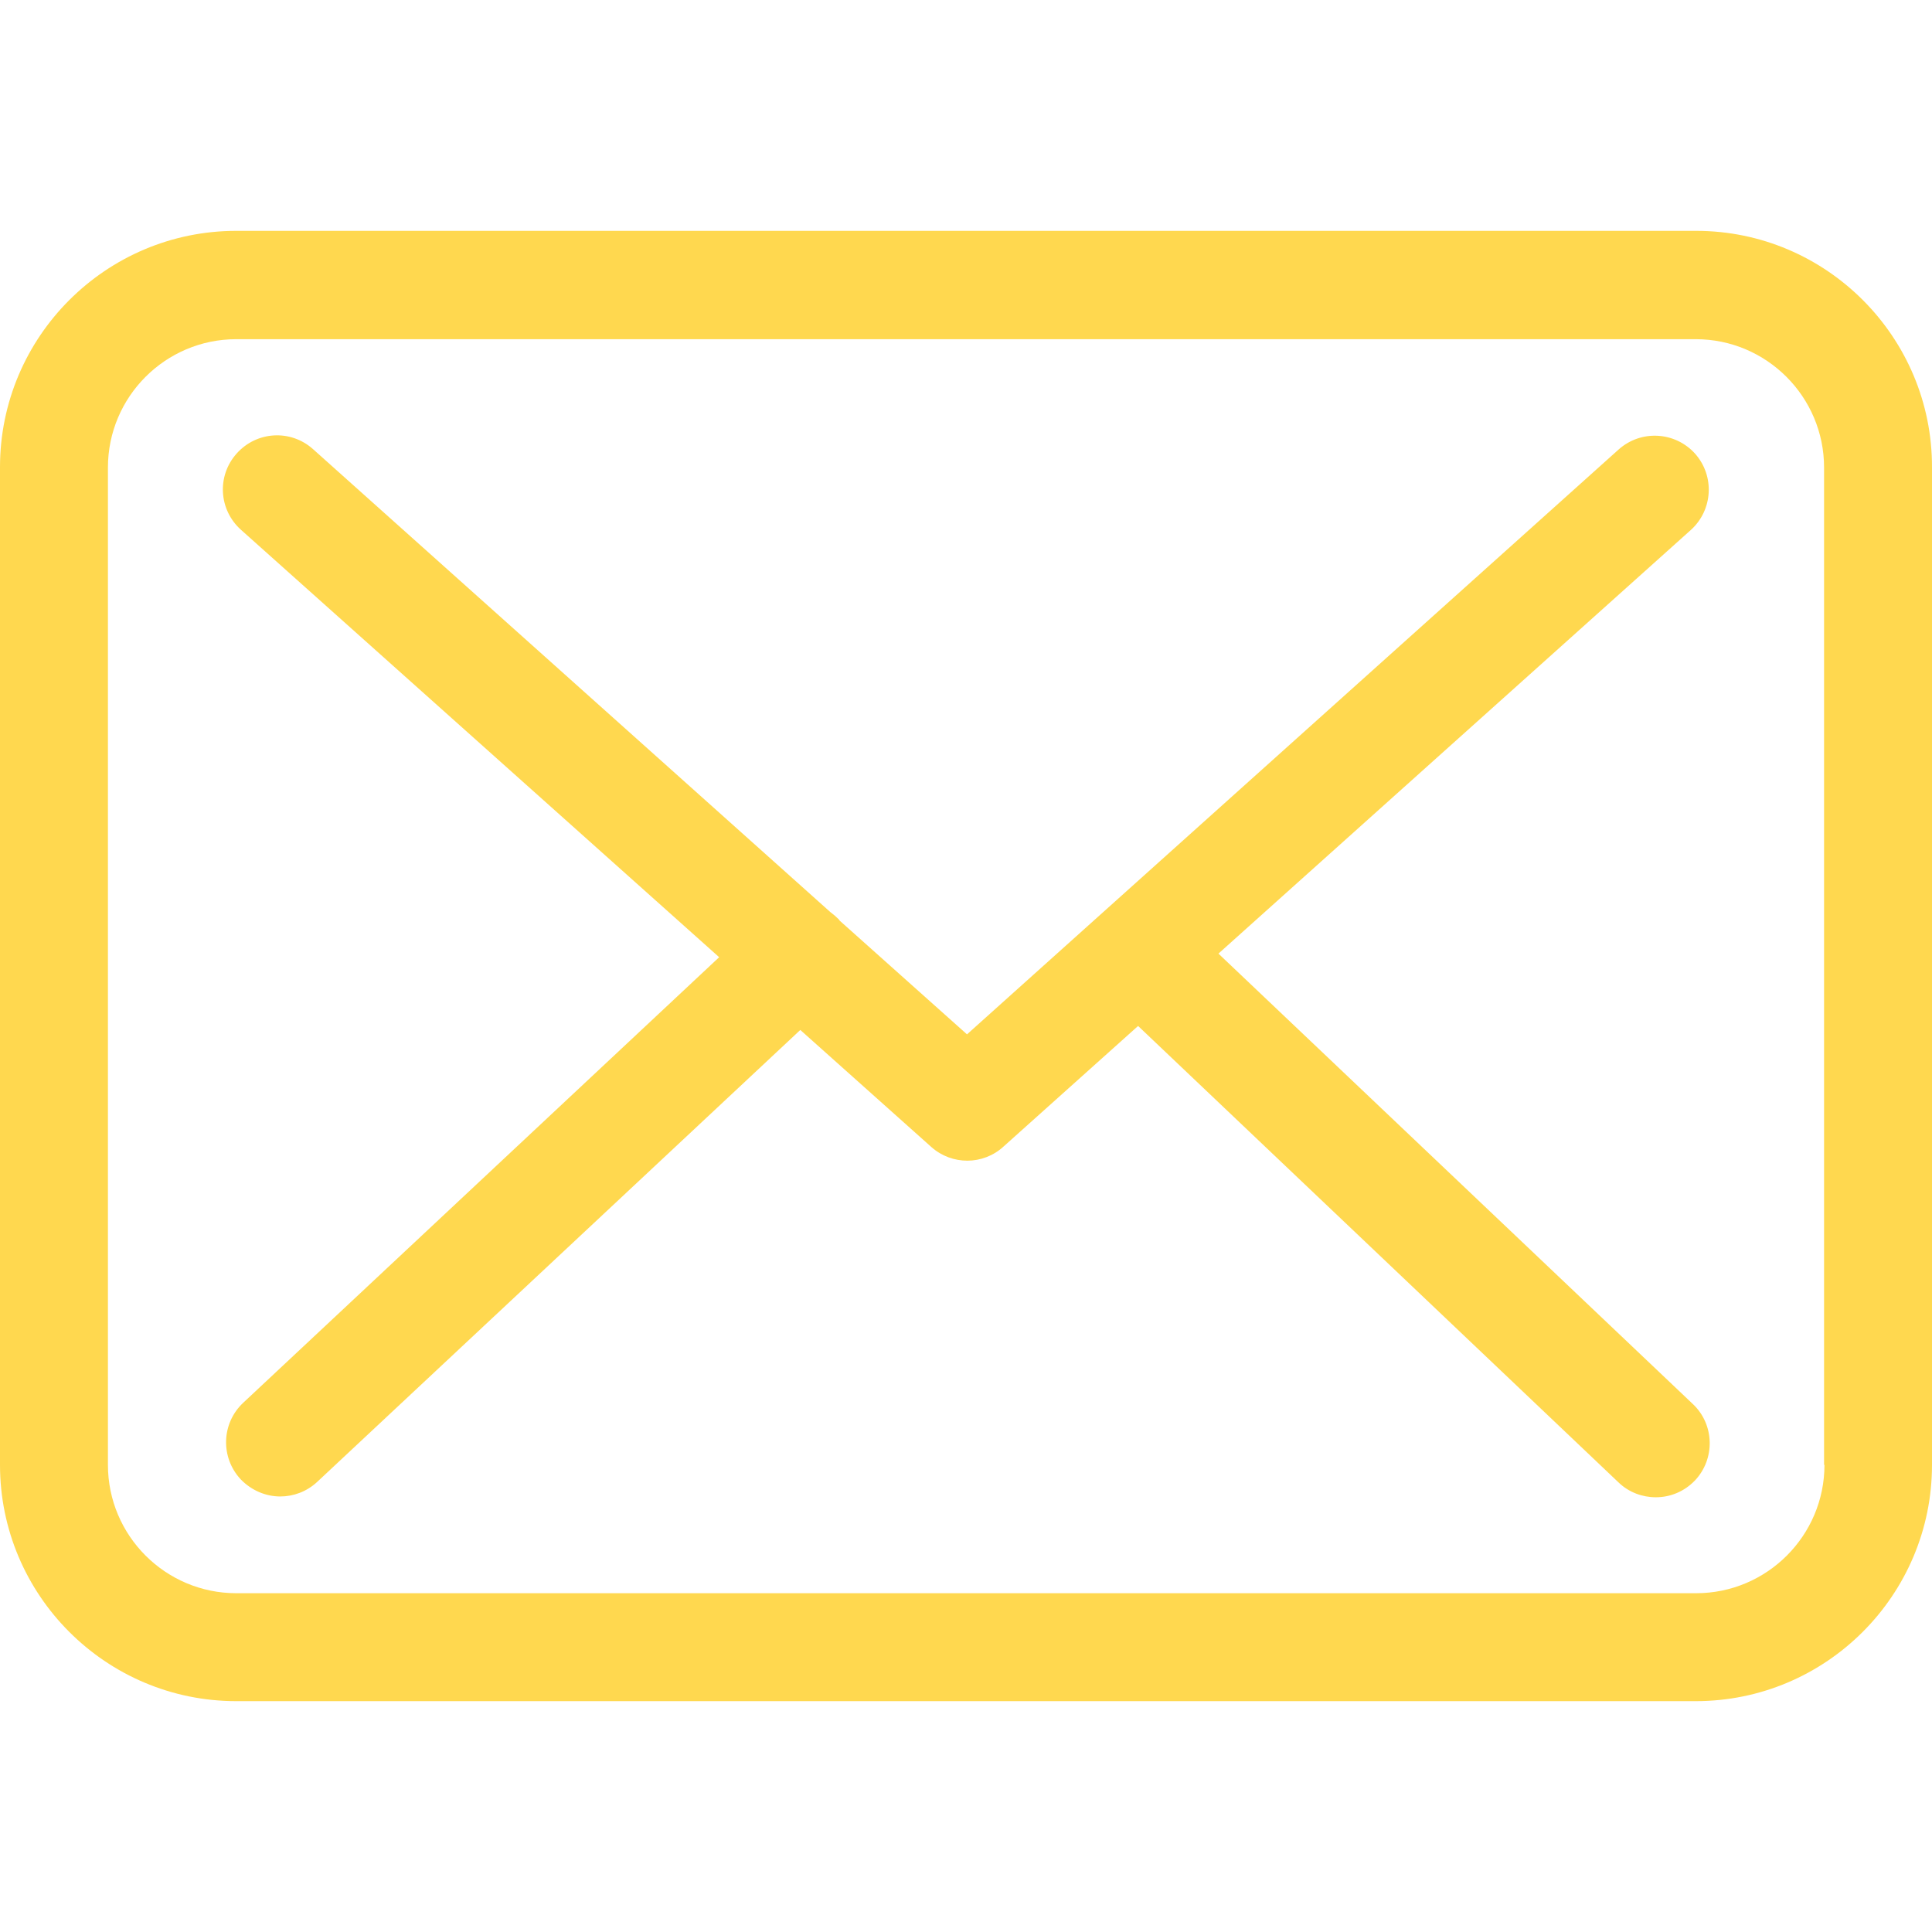
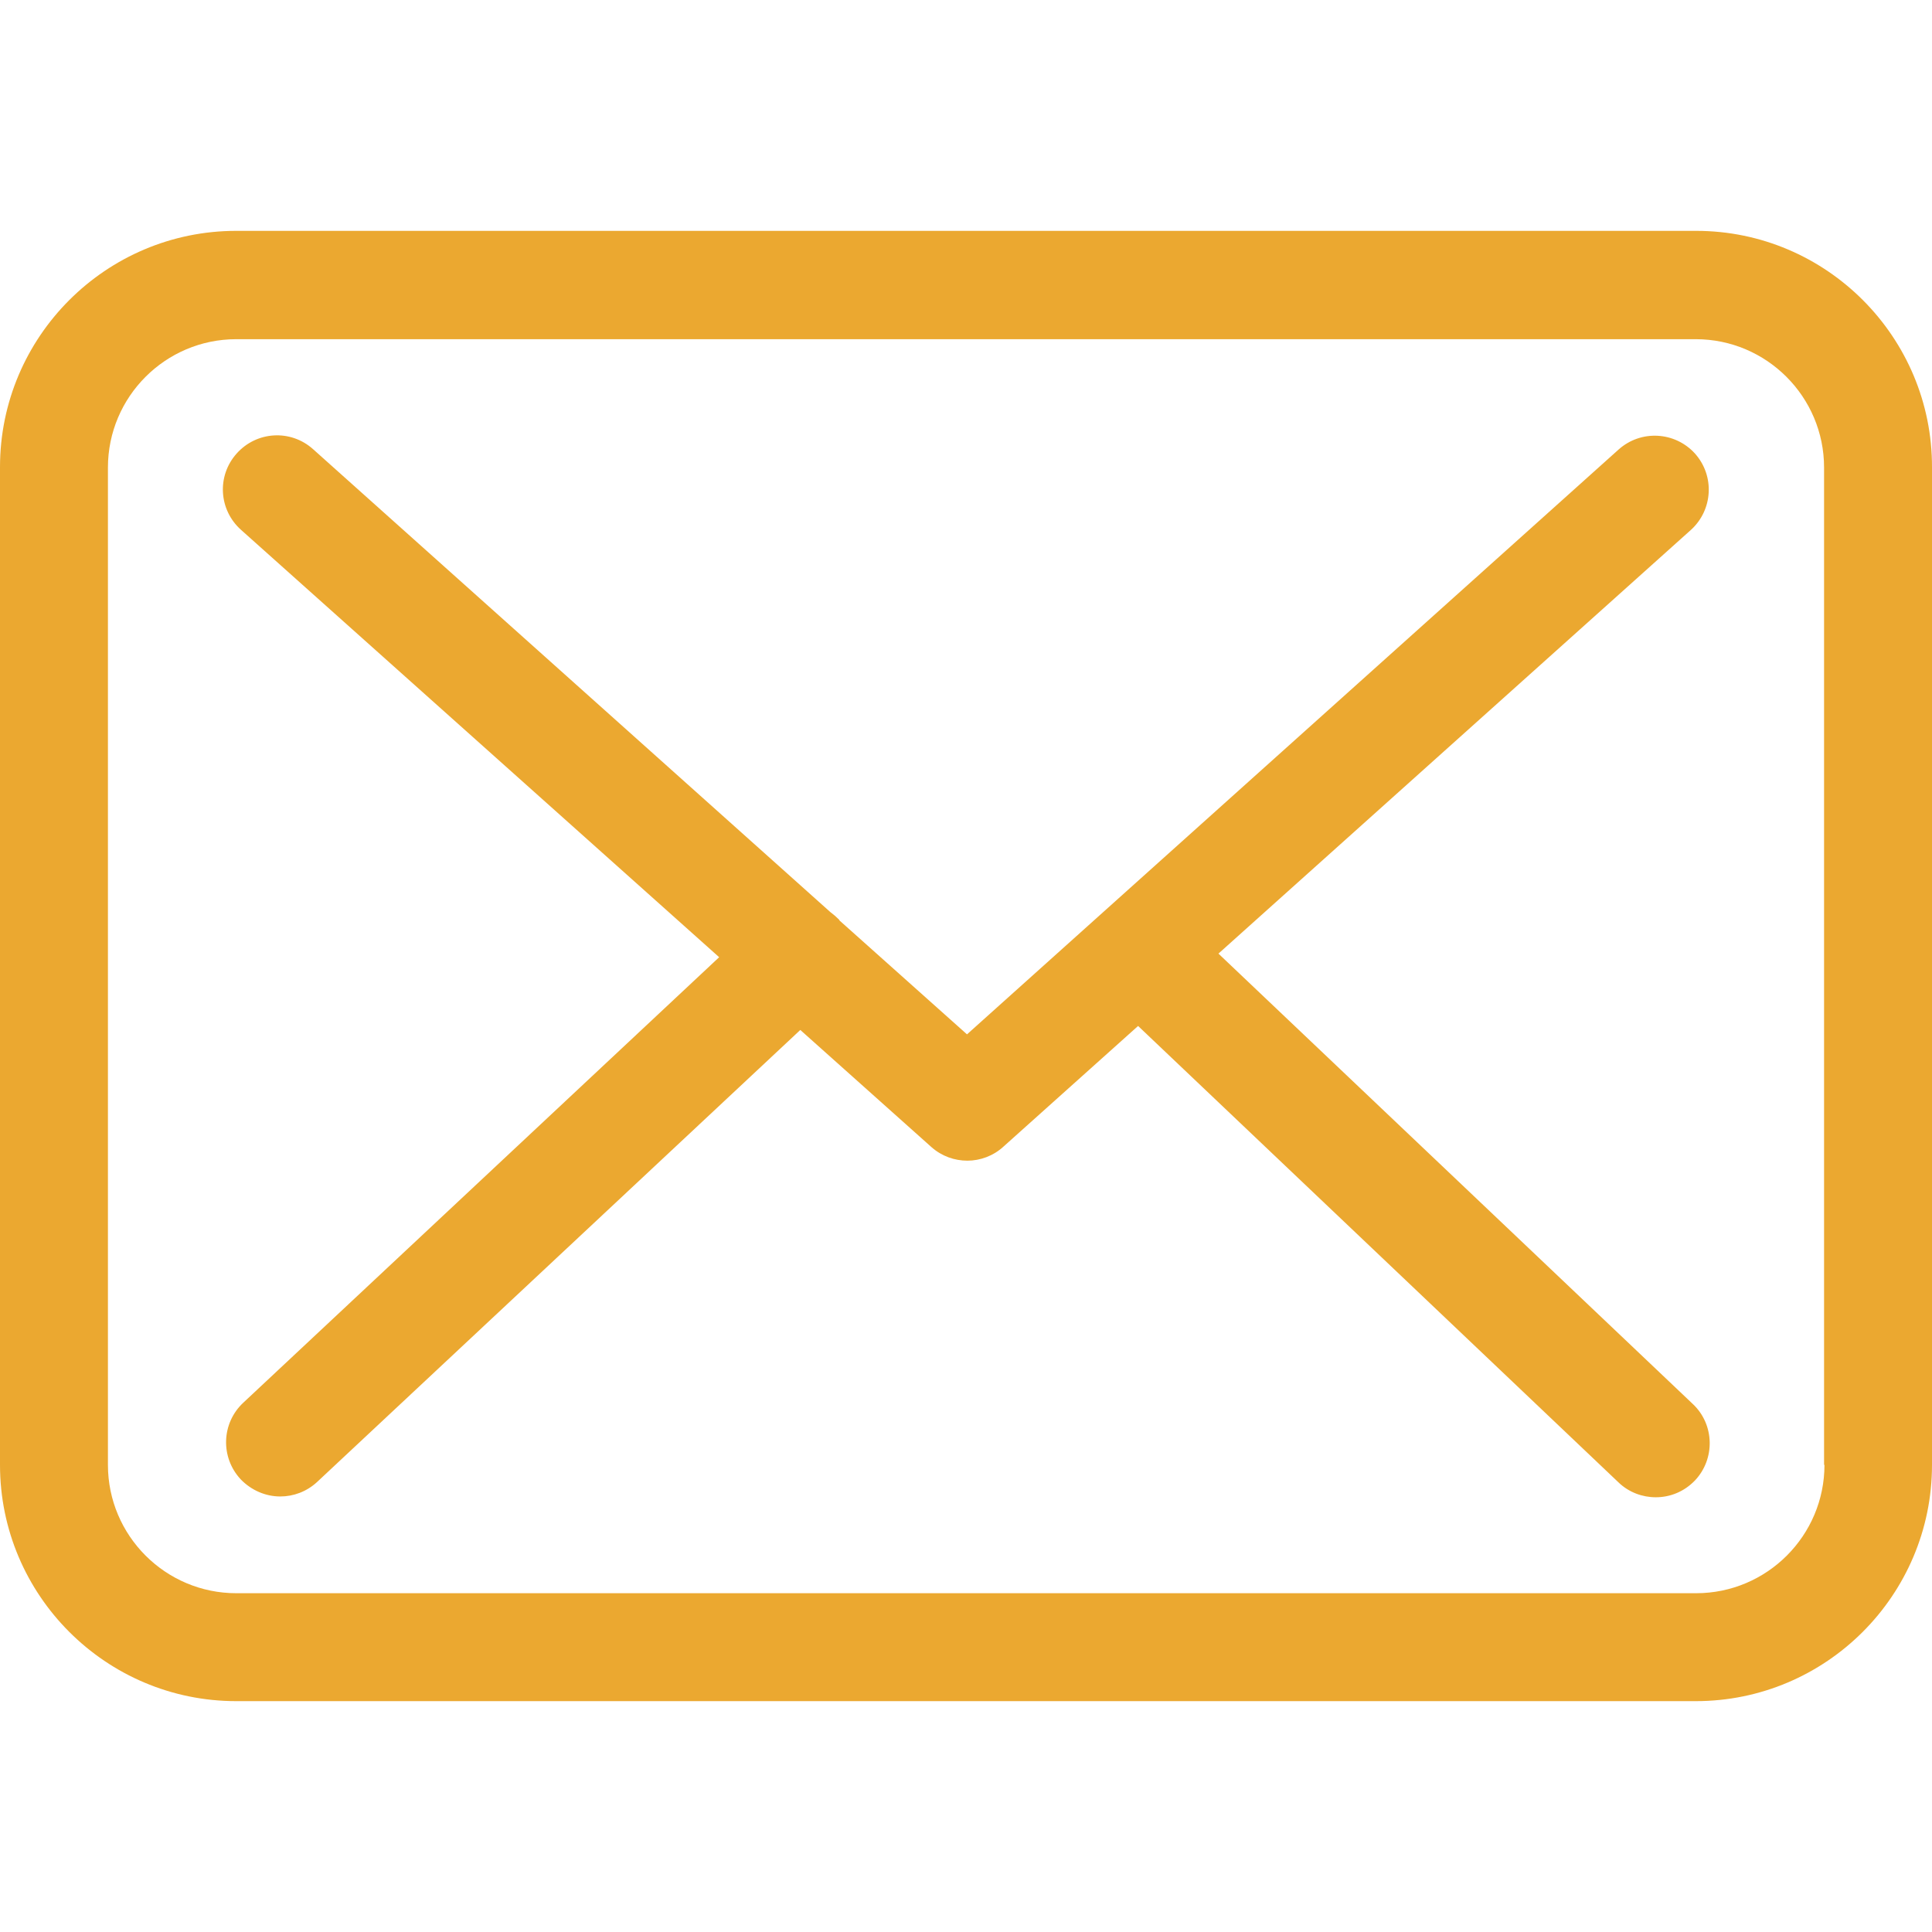
- <svg xmlns="http://www.w3.org/2000/svg" version="1.1" id="Capa_1" x="0px" y="0px" viewBox="0 0 483.3 483.3" fill="#FFD84F" style="enable-background:new 0 0 483.3 483.3;" xml:space="preserve">
+ <svg xmlns="http://www.w3.org/2000/svg" version="1.1" id="Capa_1" x="0px" y="0px" viewBox="0 0 483.3 483.3" fill="#EBA830" style="enable-background:new 0 0 483.3 483.3;" xml:space="preserve">
  <g>
    <g>
      <path d="M424.3,57.75H59.1c-32.6,0-59.1,26.5-59.1,59.1v249.6c0,32.6,26.5,59.1,59.1,59.1h365.1c32.6,0,59.1-26.5,59.1-59.1    v-249.5C483.4,84.35,456.9,57.75,424.3,57.75z M456.4,366.45c0,17.7-14.4,32.1-32.1,32.1H59.1c-17.7,0-32.1-14.4-32.1-32.1v-249.5    c0-17.7,14.4-32.1,32.1-32.1h365.1c17.7,0,32.1,14.4,32.1,32.1v249.5H456.4z" />
      <path d="M304.8,238.55l118.2-106c5.5-5,6-13.5,1-19.1c-5-5.5-13.5-6-19.1-1l-163,146.3l-31.8-28.4c-0.1-0.1-0.2-0.2-0.2-0.3    c-0.7-0.7-1.4-1.3-2.2-1.9L78.3,112.35c-5.6-5-14.1-4.5-19.1,1.1c-5,5.6-4.5,14.1,1.1,19.1l119.6,106.9L60.8,350.95    c-5.4,5.1-5.7,13.6-0.6,19.1c2.7,2.8,6.3,4.3,9.9,4.3c3.3,0,6.6-1.2,9.2-3.6l120.9-113.1l32.8,29.3c2.6,2.3,5.8,3.4,9,3.4    c3.2,0,6.5-1.2,9-3.5l33.7-30.2l120.2,114.2c2.6,2.5,6,3.7,9.3,3.7c3.6,0,7.1-1.4,9.8-4.2c5.1-5.4,4.9-14-0.5-19.1L304.8,238.55z" />
    </g>
  </g>
  <g>
</g>
  <g>
</g>
  <g>
</g>
  <g>
</g>
  <g>
</g>
  <g>
</g>
  <g>
</g>
  <g>
</g>
  <g>
</g>
  <g>
</g>
  <g>
</g>
  <g>
</g>
  <g>
</g>
  <g>
</g>
  <g>
</g>
</svg>
